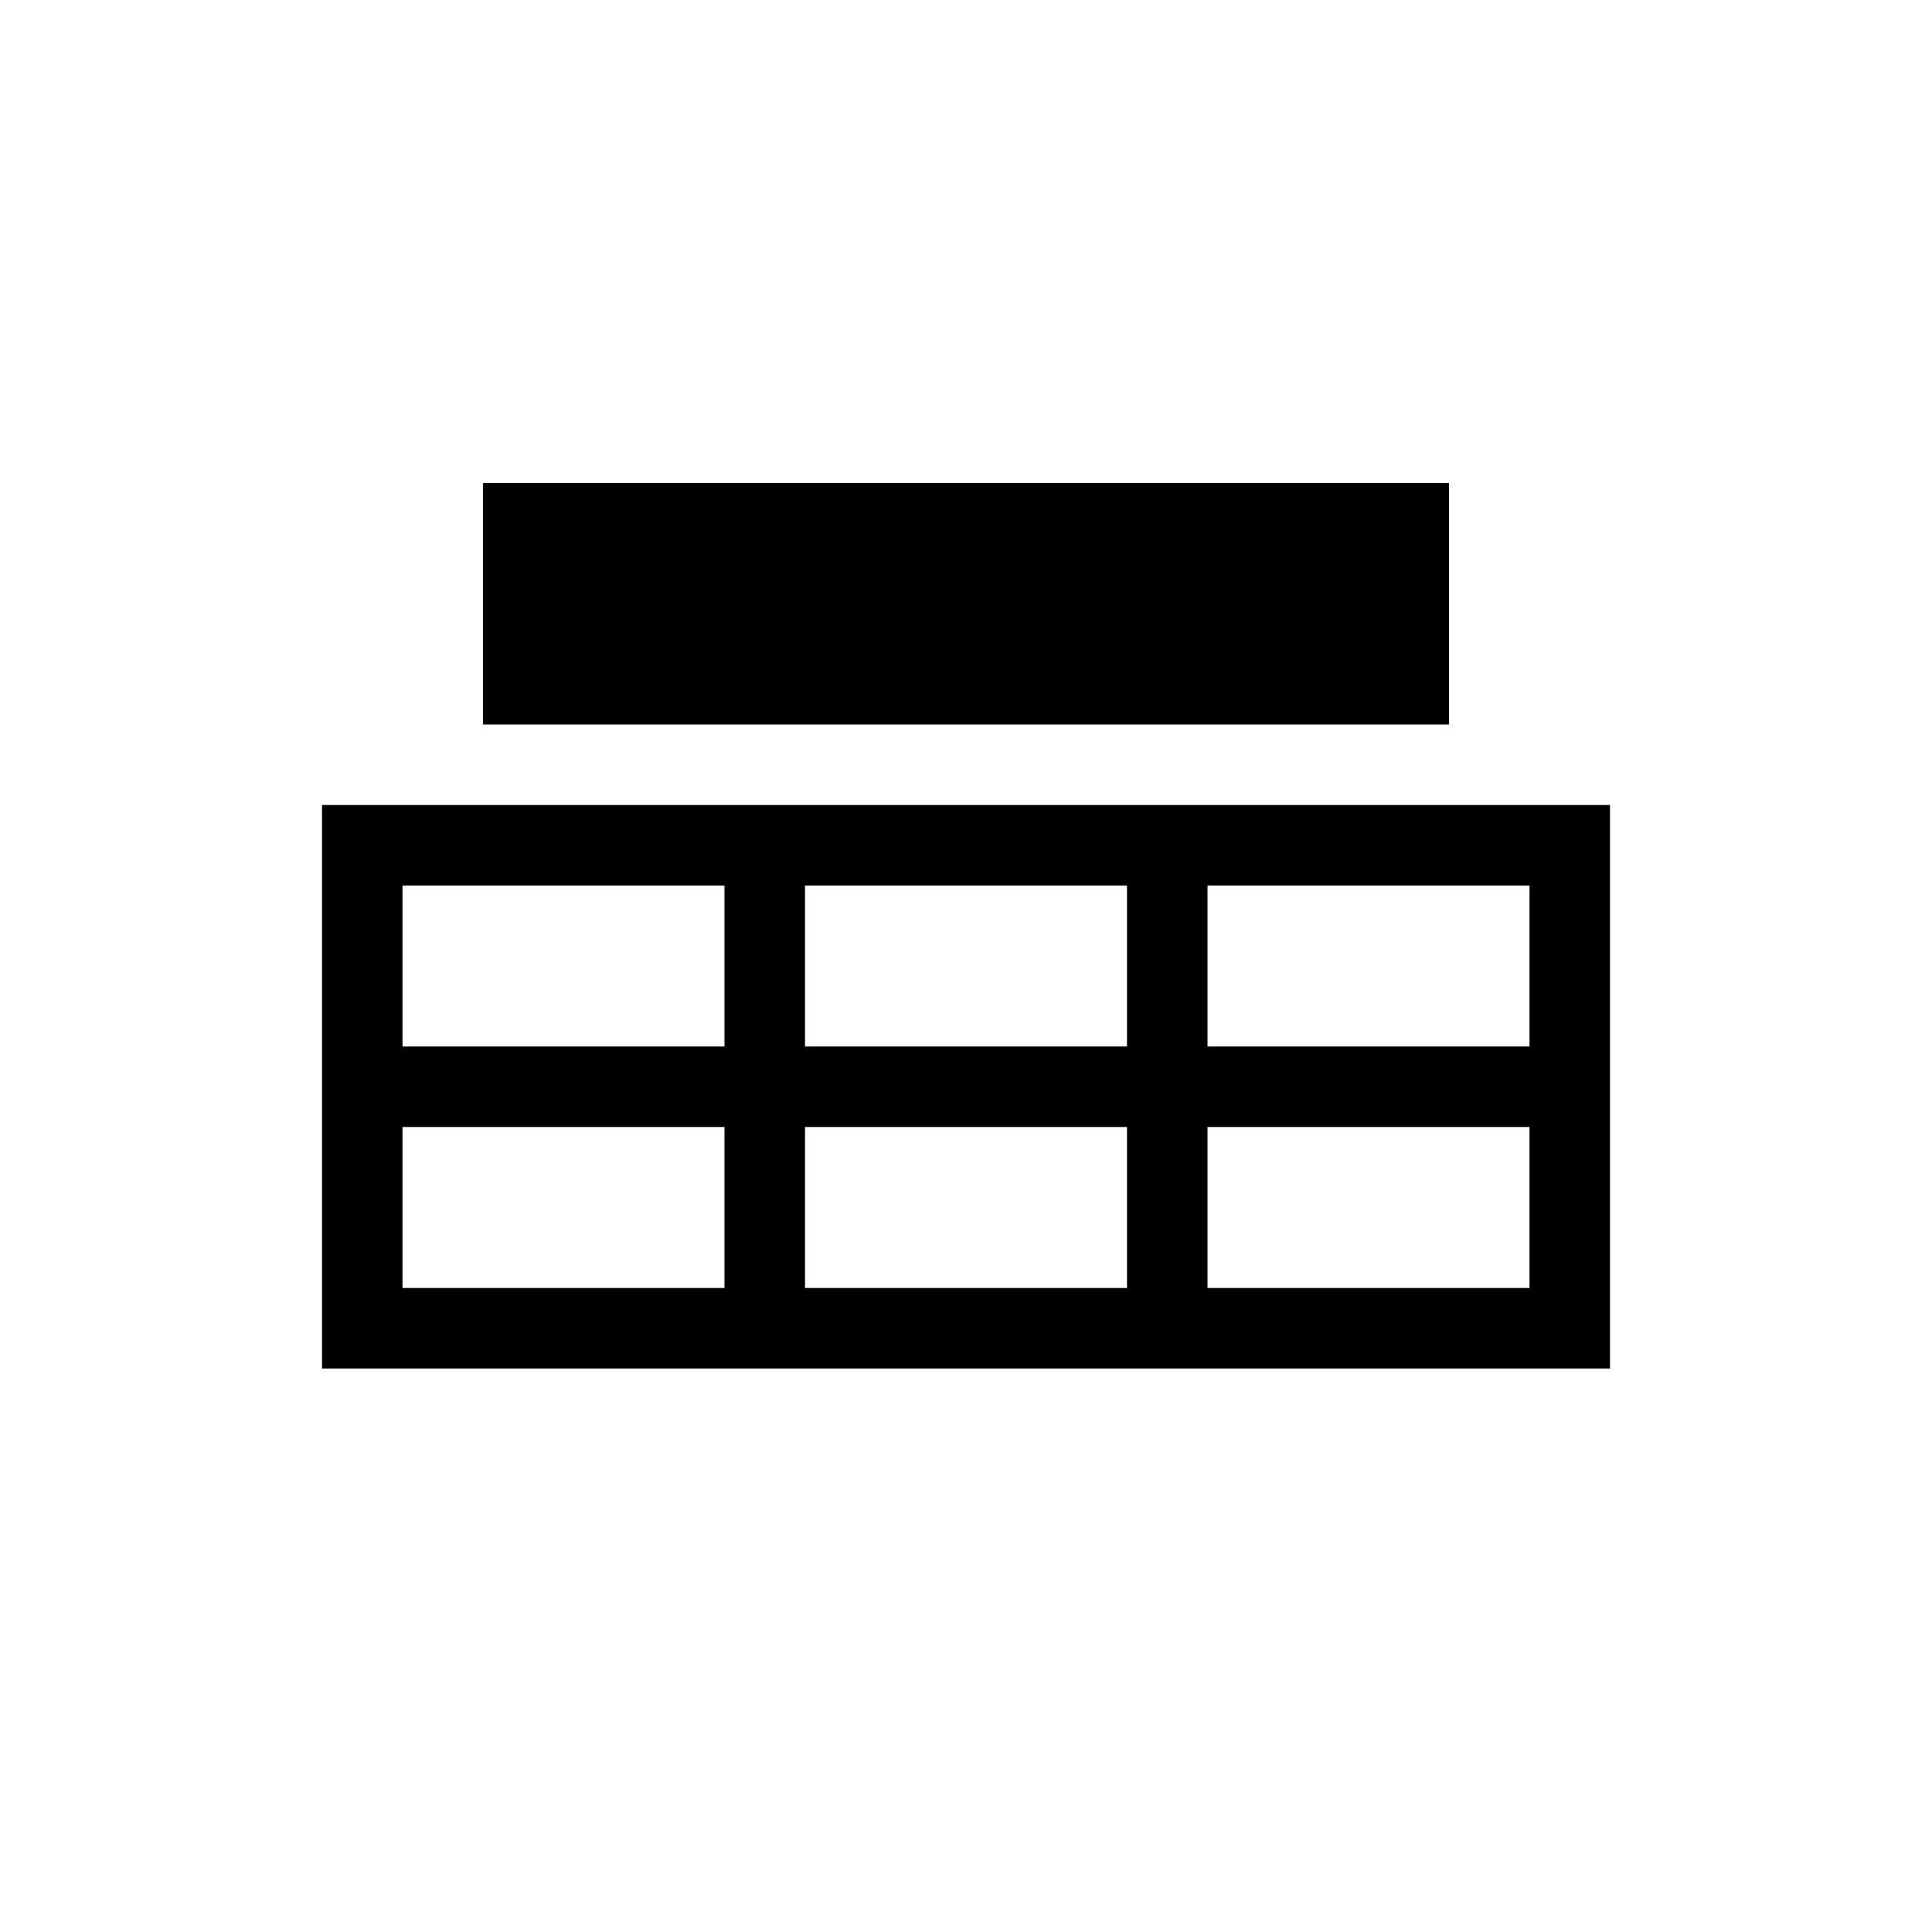
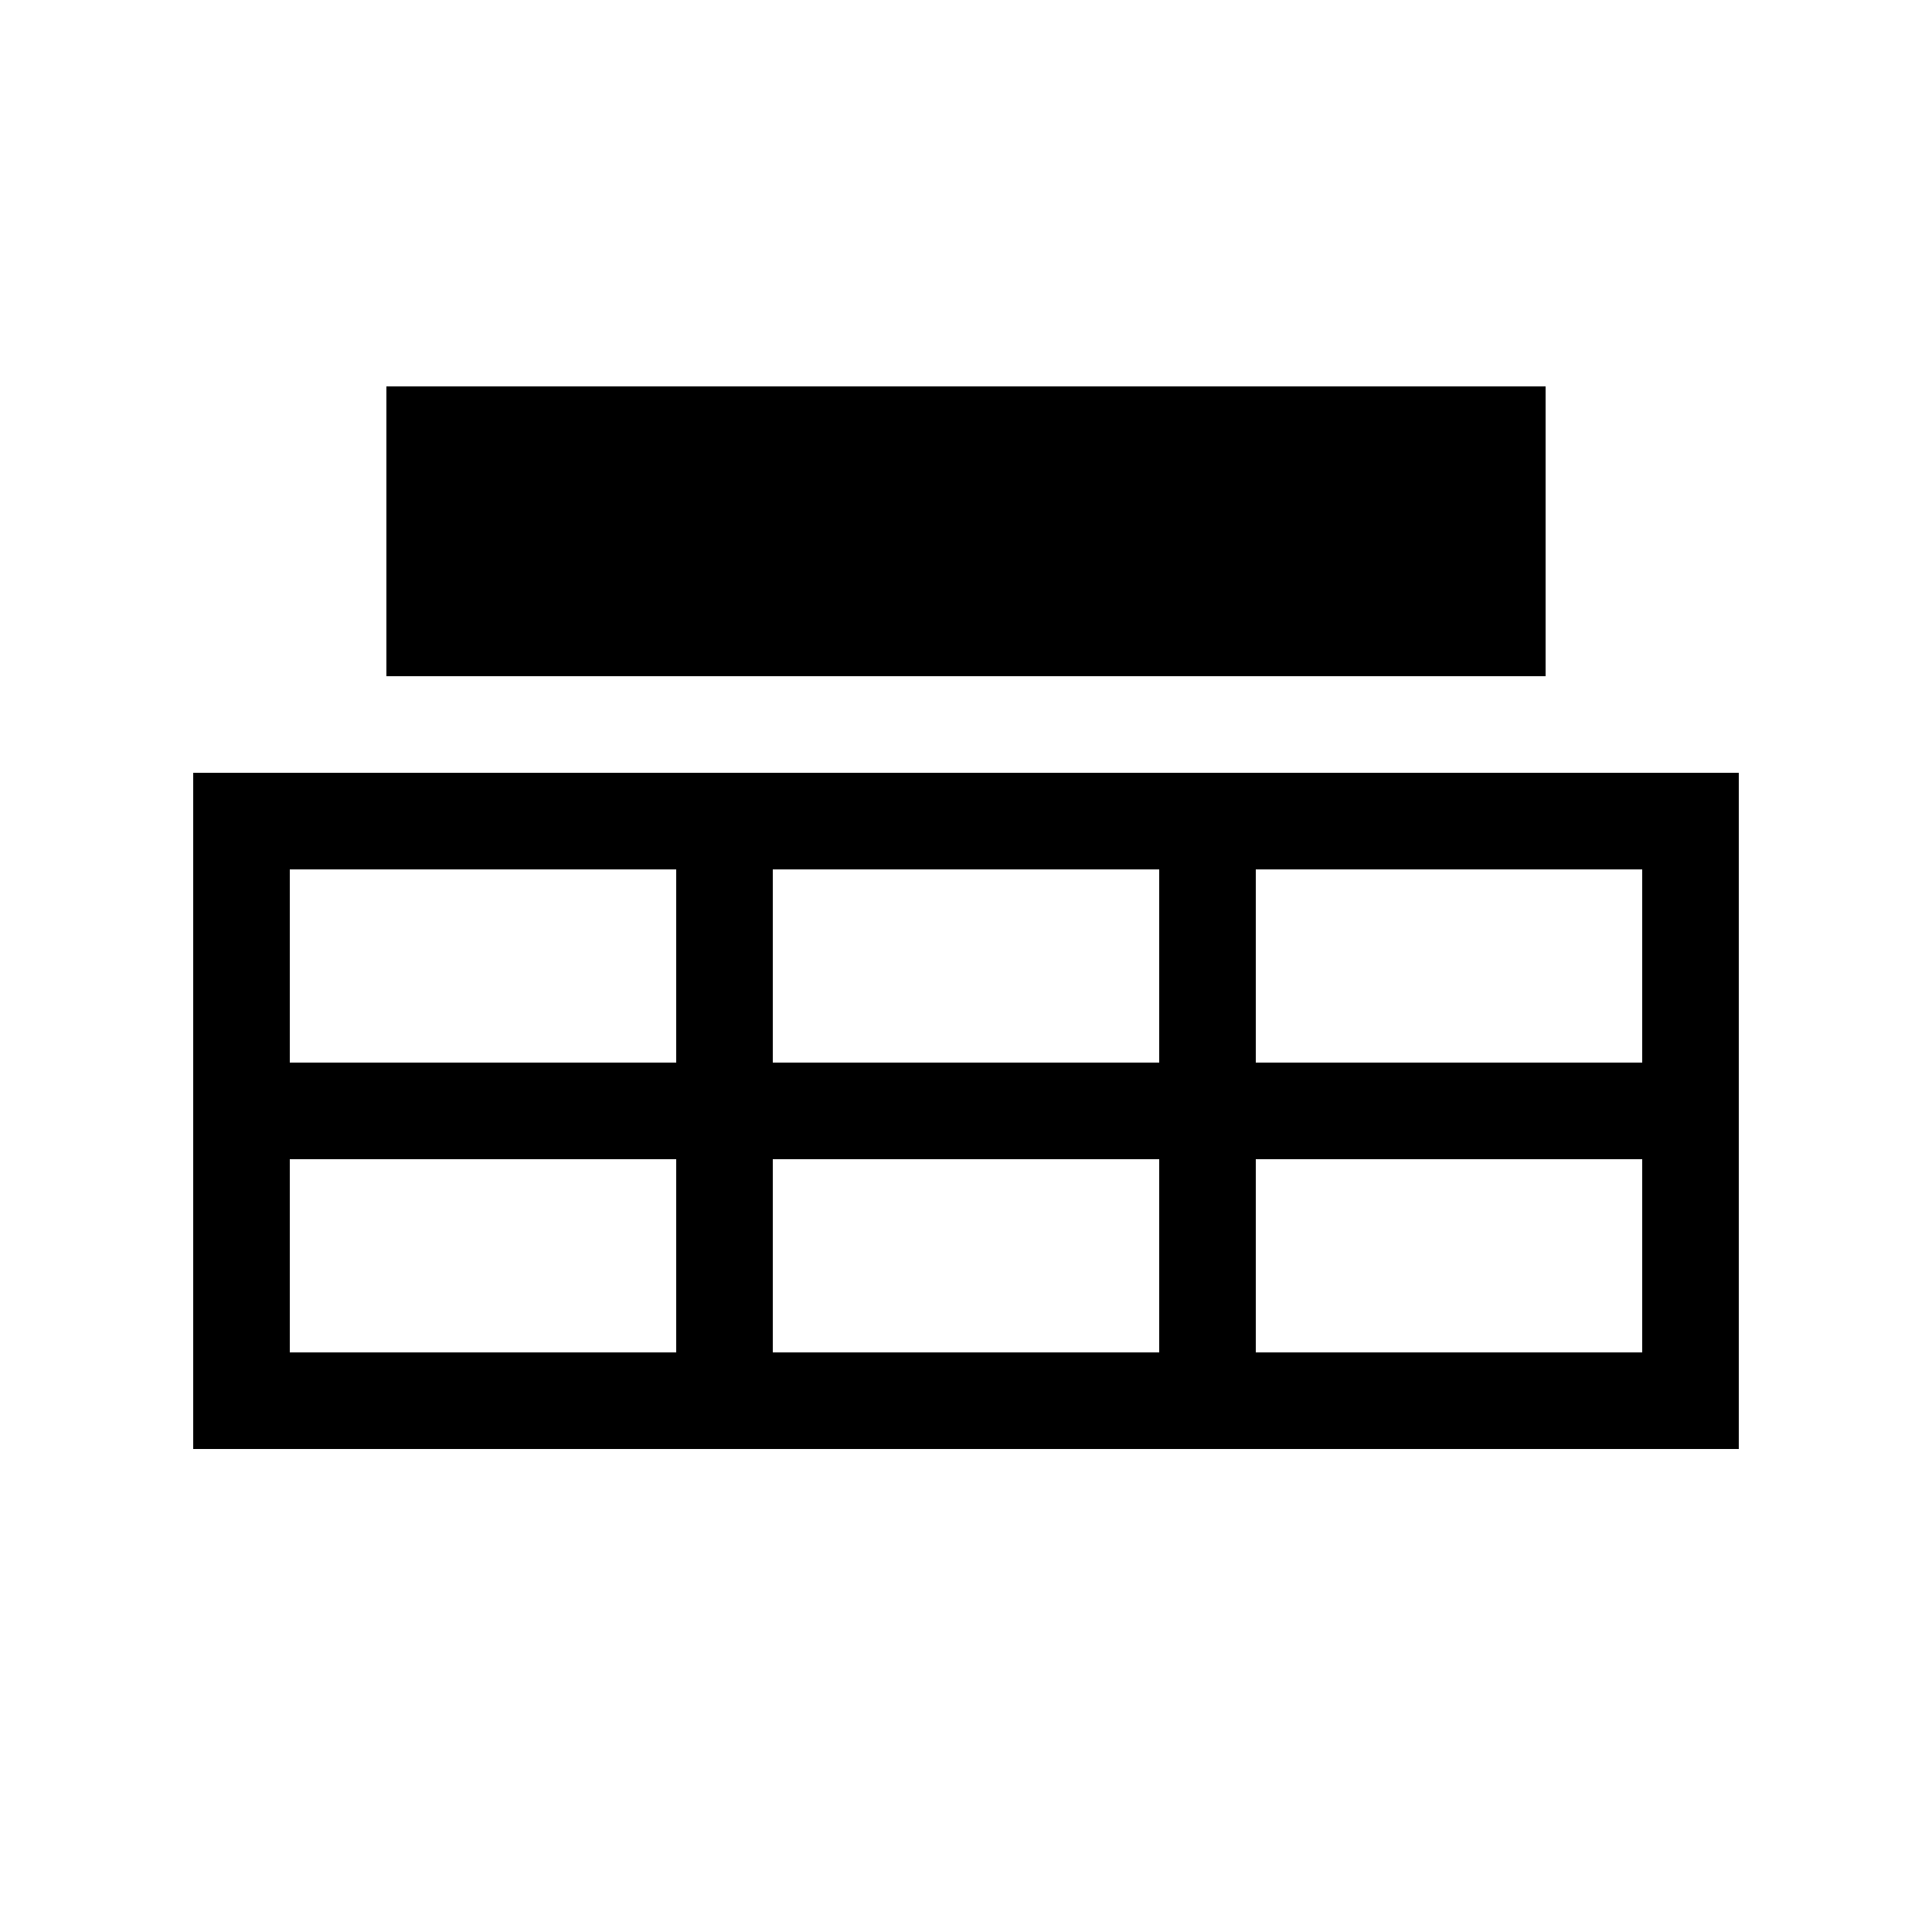
- <svg xmlns="http://www.w3.org/2000/svg" width="24" height="24" viewBox="0 0 24 24">
+ <svg xmlns="http://www.w3.org/2000/svg" width="20" height="20" viewBox="2 2 20 20">
  <path id="caption" d="M6 6h12v3H6z" />
  <path id="table" d="M4 10v7h16v-7H4zm1 1h4v2H5v-2zm5 0h4v2h-4v-2zm5 0h4v2h-4v-2zM5 14h4v2H5v-2zm5 0h4v2h-4v-2zm5 0h4v2h-4v-2z" />
</svg>
